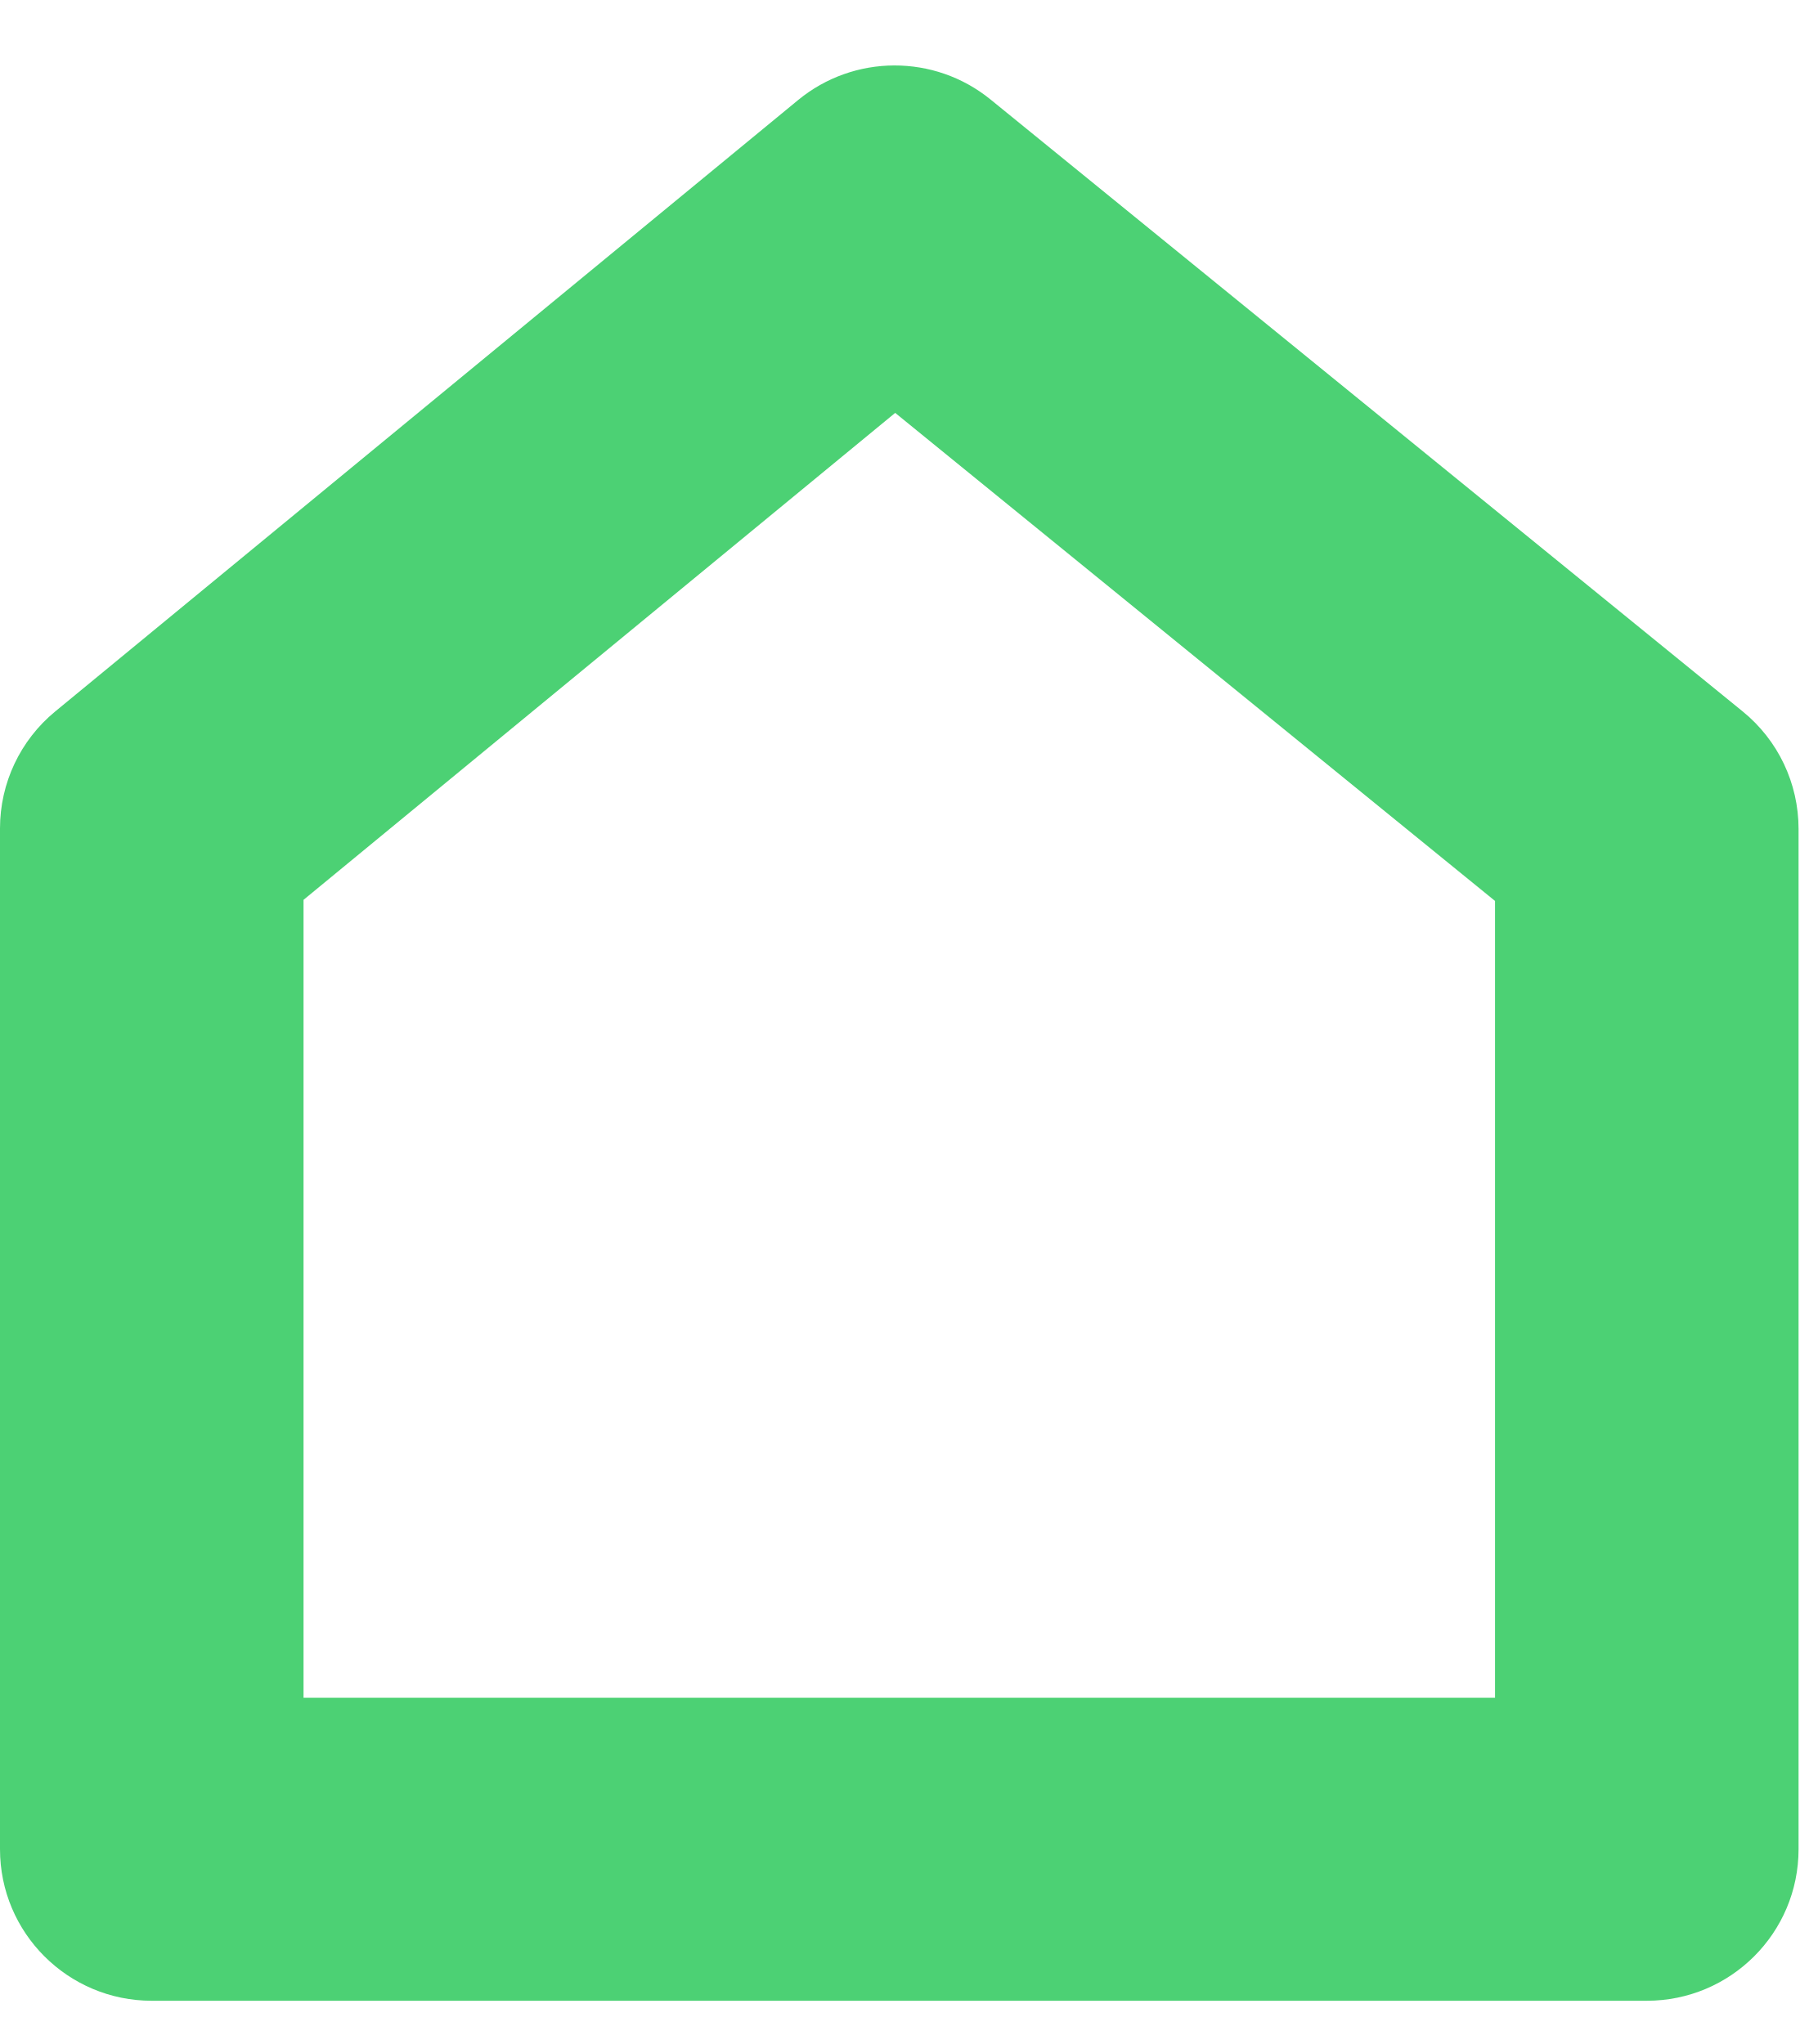
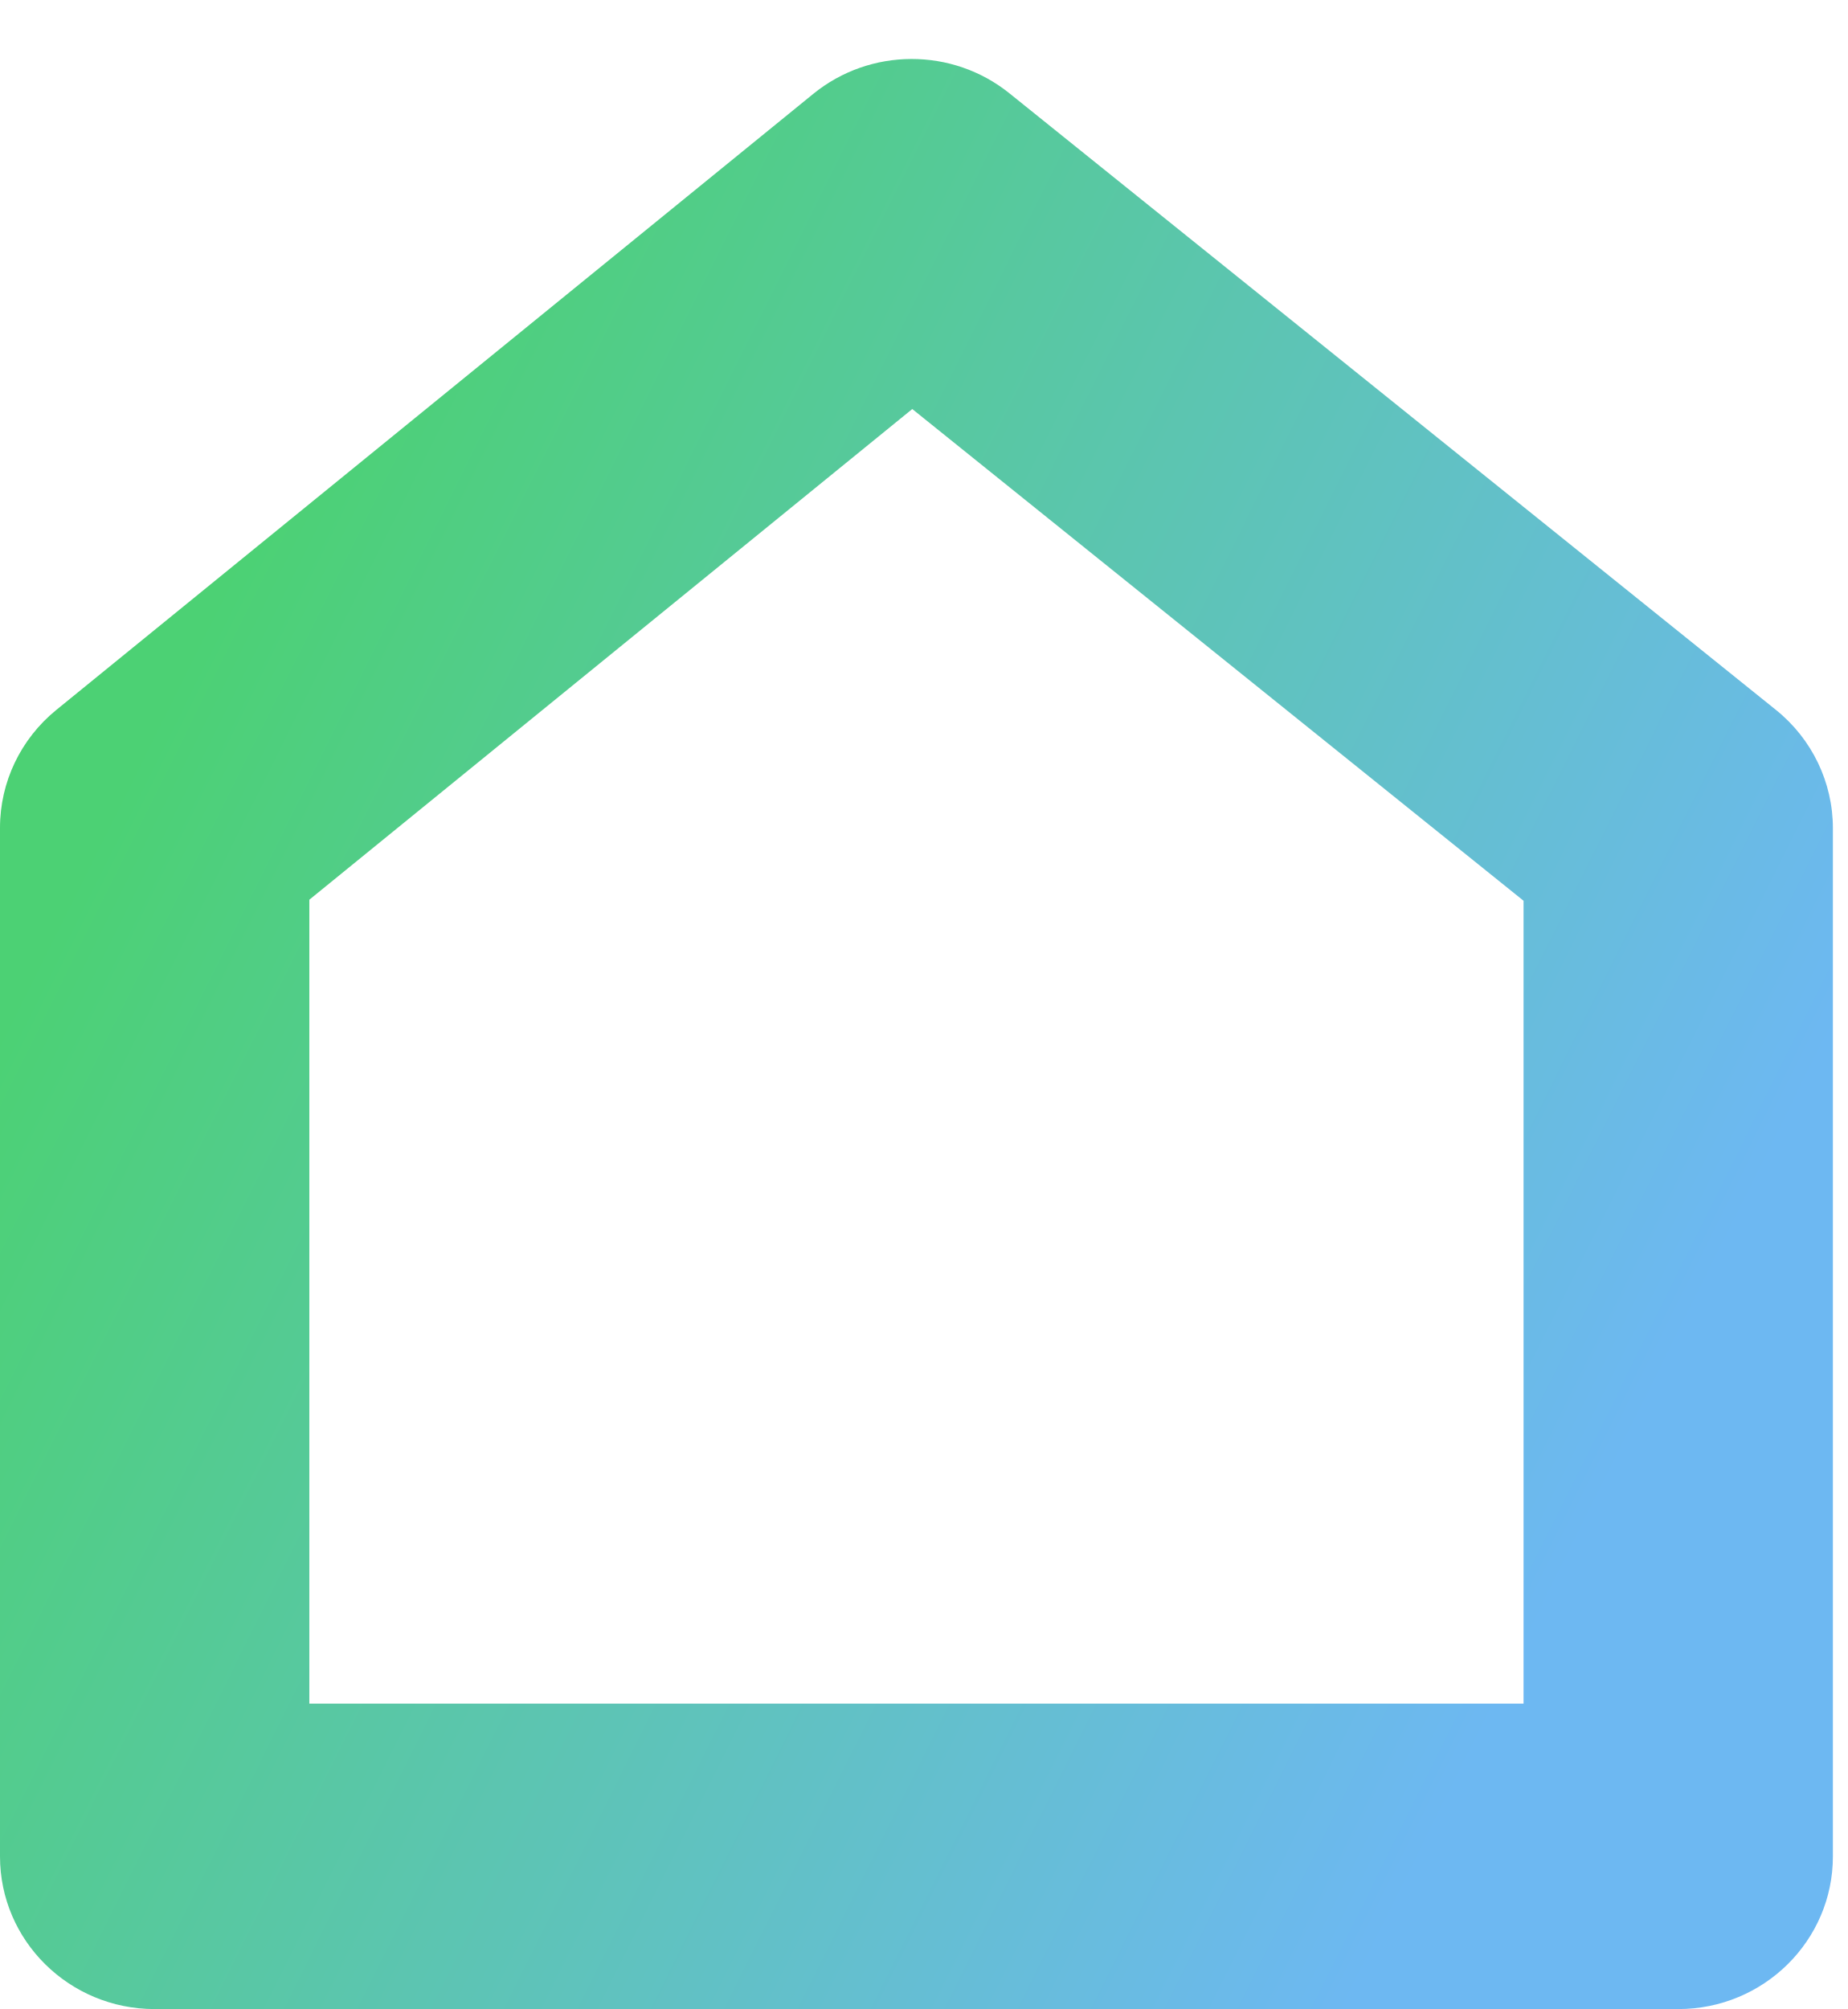
- <svg xmlns="http://www.w3.org/2000/svg" width="23" height="26" fill="none">
-   <path fill-rule="evenodd" clip-rule="evenodd" d="M12.597 1.266a1.933 1.933 0 0 0-2.448.007L.702 9.05A1.926 1.926 0 0 0 0 10.537v12.985c0 1.065.864 1.928 1.93 1.928h19.012c1.066 0 1.93-.863 1.93-1.928V10.544c0-.58-.26-1.128-.71-1.494l-9.565-7.784Zm6.415 20.33V11.46l-7.628-6.208-7.524 6.194v10.15h15.152Z" fill="#4CD174" />
+ <svg xmlns="http://www.w3.org/2000/svg" width="23" height="25" fill="none">
+   <path fill-rule="evenodd" clip-rule="evenodd" d="M12.563 1.161c-.711-.572-1.733-.569-2.441.007L.7 8.835C.257 9.196 0 9.733 0 10.301v12.8c0 1.049.862 1.9 1.925 1.9h18.962c1.063 0 1.925-.851 1.925-1.9V10.307c0-.571-.26-1.112-.709-1.473l-9.54-7.673Zm6.399 20.039v-9.991l-7.608-6.119-7.504 6.106v10.004H18.962Z" fill="url(#a)" />
+   <defs>
+     <linearGradient id="a" x1="0" y1="12.867" x2="18.273" y2="21.974" gradientUnits="userSpaceOnUse">
+       <stop stop-color="#4CD174" />
+       <stop offset="1" stop-color="#6DB8F2" />
+     </linearGradient>
+   </defs>
</svg>
